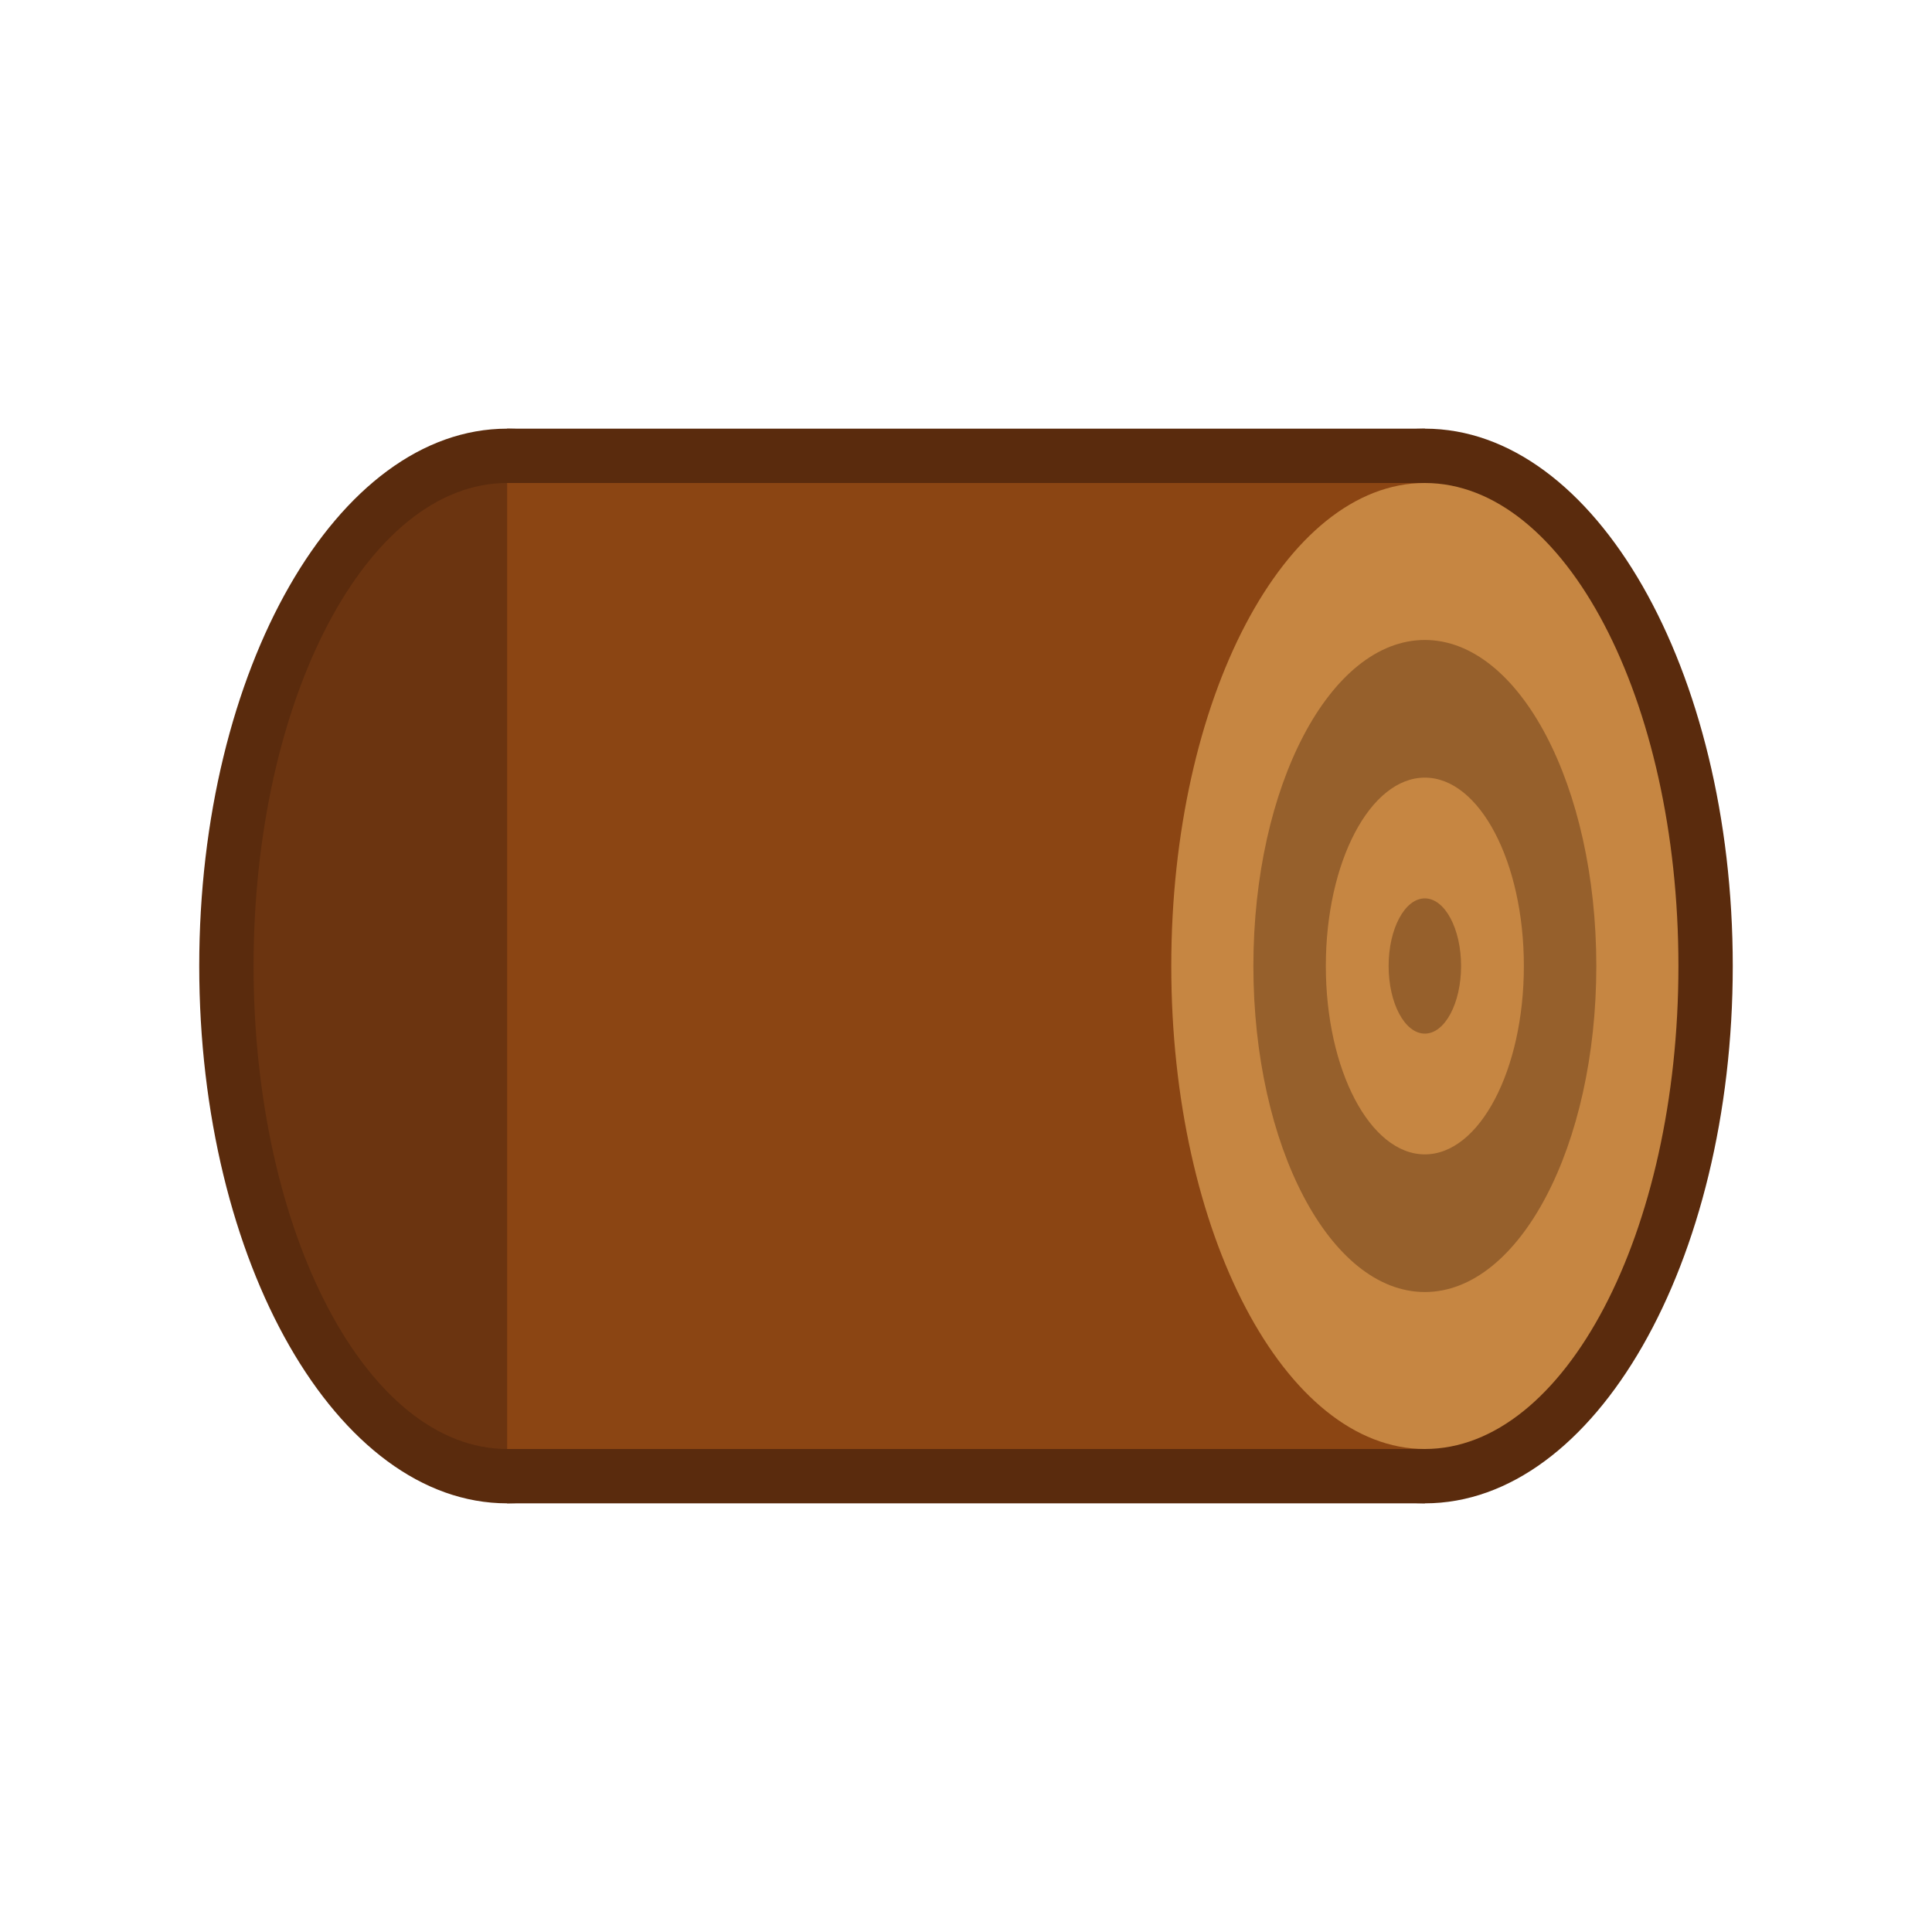
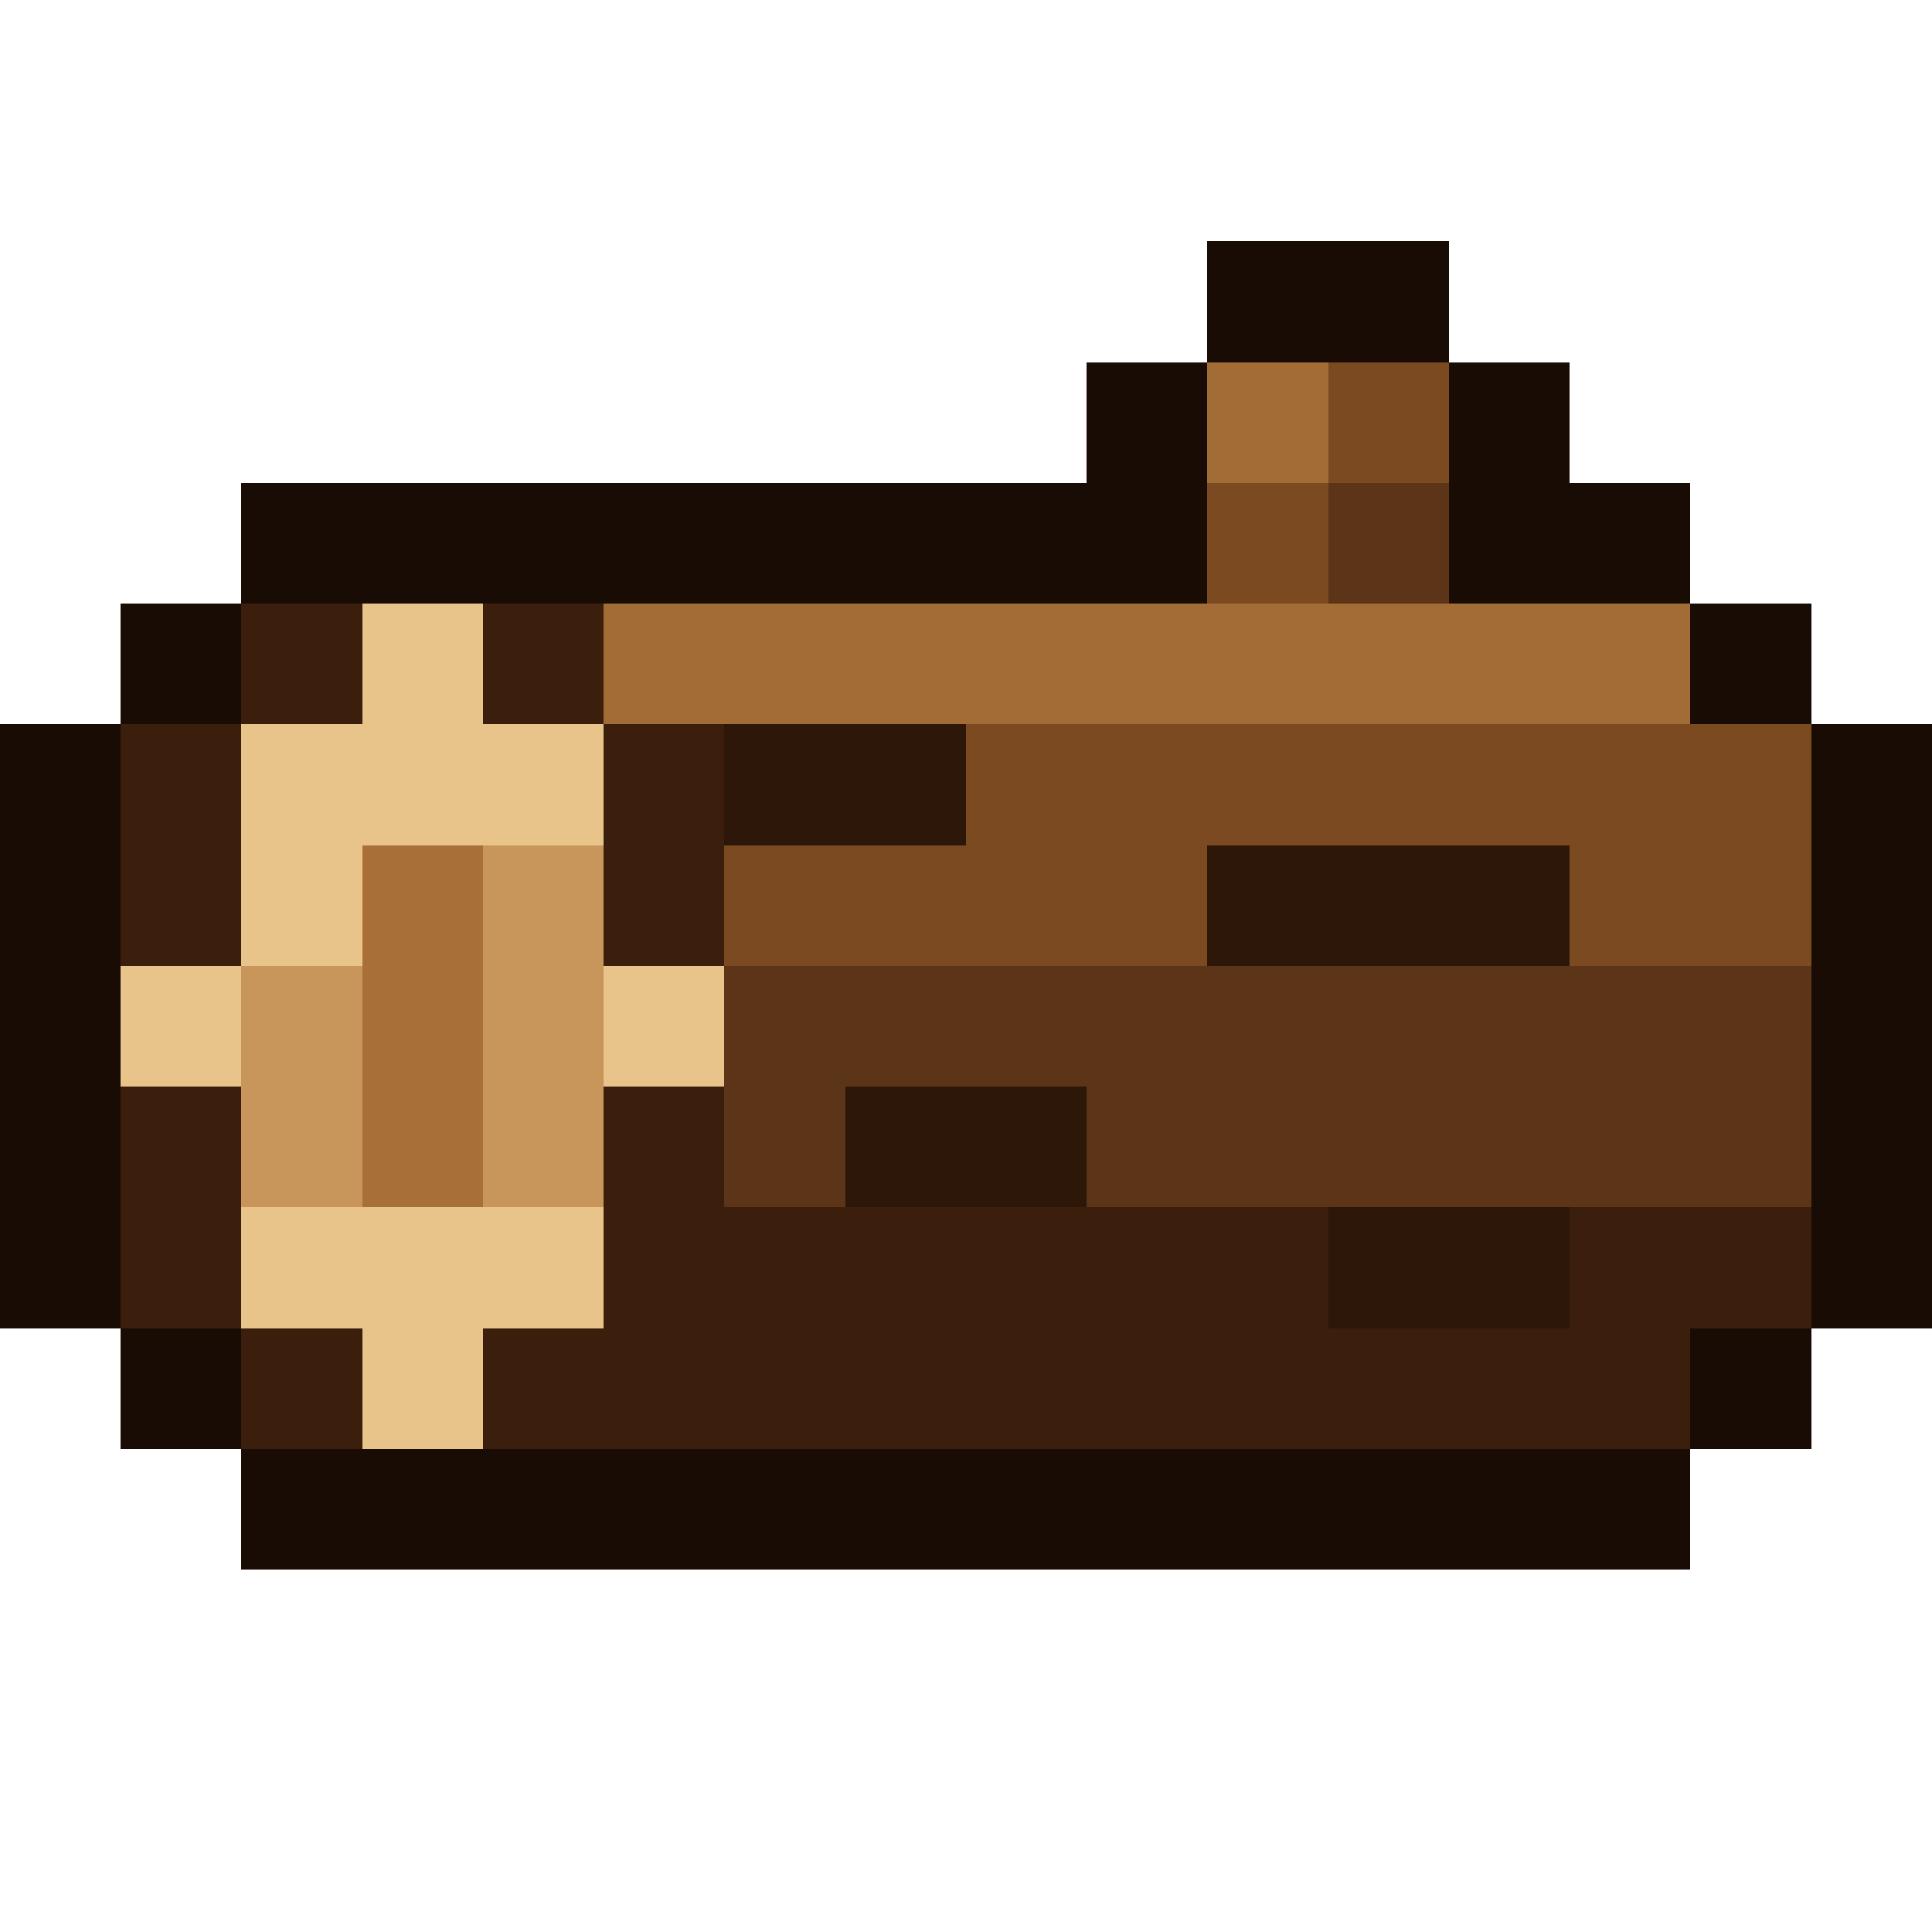
- <svg xmlns="http://www.w3.org/2000/svg" viewBox="0 0 16 16">
-   <ellipse cx="4.2" cy="8" rx="2.55" ry="4.45" fill="#5A2B0D" />
-   <rect x="4.2" y="3.55" width="7.6" height="8.9" fill="#5A2B0D" />
-   <ellipse cx="11.8" cy="8" rx="2.55" ry="4.45" fill="#5A2B0D" />
-   <ellipse cx="4.2" cy="8" rx="2.1" ry="4" fill="#6B3410" />
-   <rect x="4.2" y="4" width="7.6" height="8" fill="#8B4513" />
-   <ellipse cx="11.8" cy="8" rx="2.1" ry="4" fill="#C68642" />
-   <ellipse cx="11.8" cy="8" rx="1.42" ry="2.7" fill="#96602C" />
-   <ellipse cx="11.8" cy="8" rx="0.82" ry="1.56" fill="#C68642" />
-   <ellipse cx="11.8" cy="8" rx="0.3" ry="0.56" fill="#96602C" />
+ <svg xmlns="http://www.w3.org/2000/svg" viewBox="0 0 16 16" shape-rendering="crispEdges">
+   <path fill="#190c05" d="M10 2h2v1H10zM9 3h1v1H9zM12 3h1v1H12zM2 4h8v1H2zM12 4h2v1H12zM1 5h1v1H1zM14 5h1v1H14zM0 6h1v1H0zM15 6h1v1H15zM0 7h1v1H0zM15 7h1v1H15zM0 8h1v1H0zM15 8h1v1H15zM0 9h1v1H0zM15 9h1v1H15zM0 10h1v1H0zM15 10h1v1H15zM1 11h1v1H1zM14 11h1v1H14zM2 12h12v1H2z" />
+   <path fill="#a26c36" d="M10 3h1v1H10zM5 5h9v1H5z" />
+   <path fill="#7c4a21" d="M11 3h1v1H11zM10 4h1v1H10zM8 6h7v1H8zM6 7h4v1H6zM13 7h2v1H13z" />
+   <path fill="#5c3417" d="M11 4h1v1H11zM6 8h9v1H6zM6 9h1v1H6zM9 9h6v1H9z" />
+   <path fill="#3b1f0c" d="M2 5h1v1H2zM4 5h1v1H4zM1 6h1v1H1zM5 6h1v1H5zM1 7h1v1H1zM5 7h1v1H5zM1 9h1v1H1zM5 9h1v1H5zM1 10h1v1H1zM5 10h6v1H5zM13 10h2v1H13zM2 11h1v1H2zM4 11h10v1H4z" />
+   <path fill="#e8c48a" d="M3 5h1v1H3zM2 6h3v1H2zM2 7h1v1H2zM1 8h1v1H1zM5 8h1v1H5zM2 10h3v1H2zM3 11h1v1H3z" />
+   <path fill="#2c1708" d="M6 6h2v1H6zM10 7h3v1H10zM7 9h2v1H7zM11 10h2v1H11z" />
+   <path fill="#a87038" d="M3 7h1v1H3zM3 8h1v1H3zM3 9h1v1H3z" />
+   <path fill="#c8965a" d="M4 7h1v1H4zM2 8h1v1H2zM4 8h1v1H4zM2 9h1v1H2zM4 9h1v1H4z" />
</svg>
